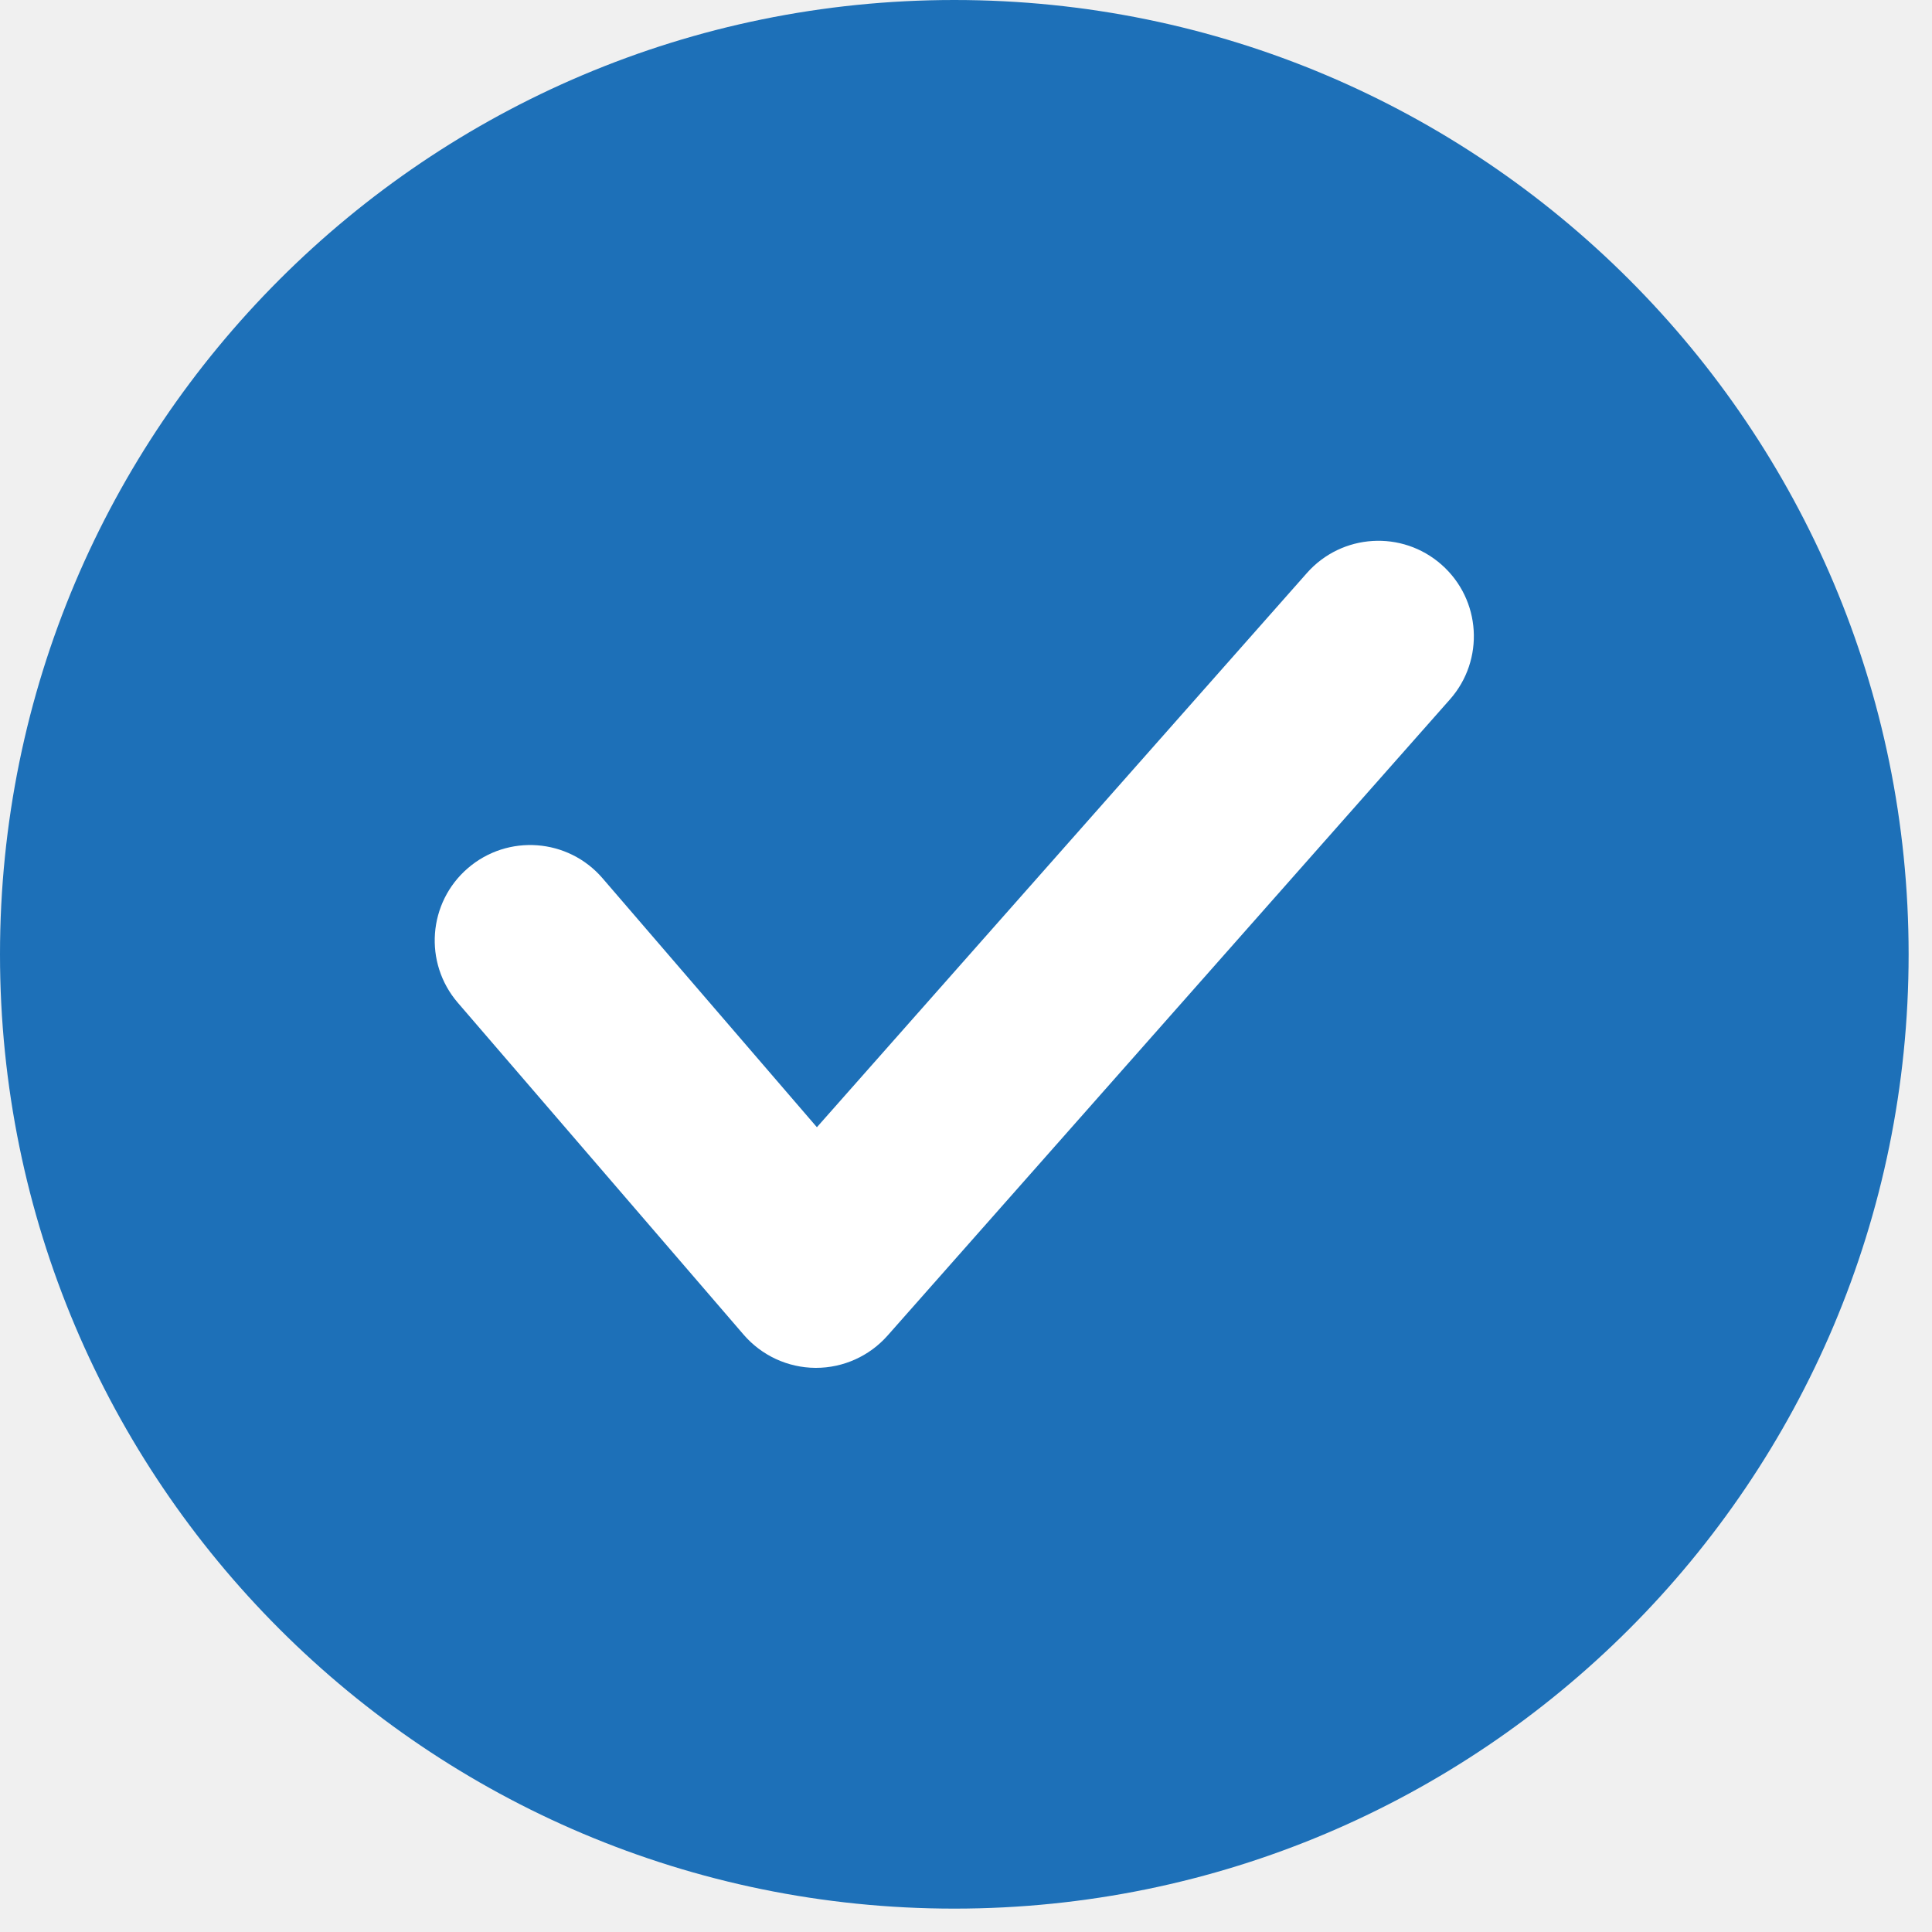
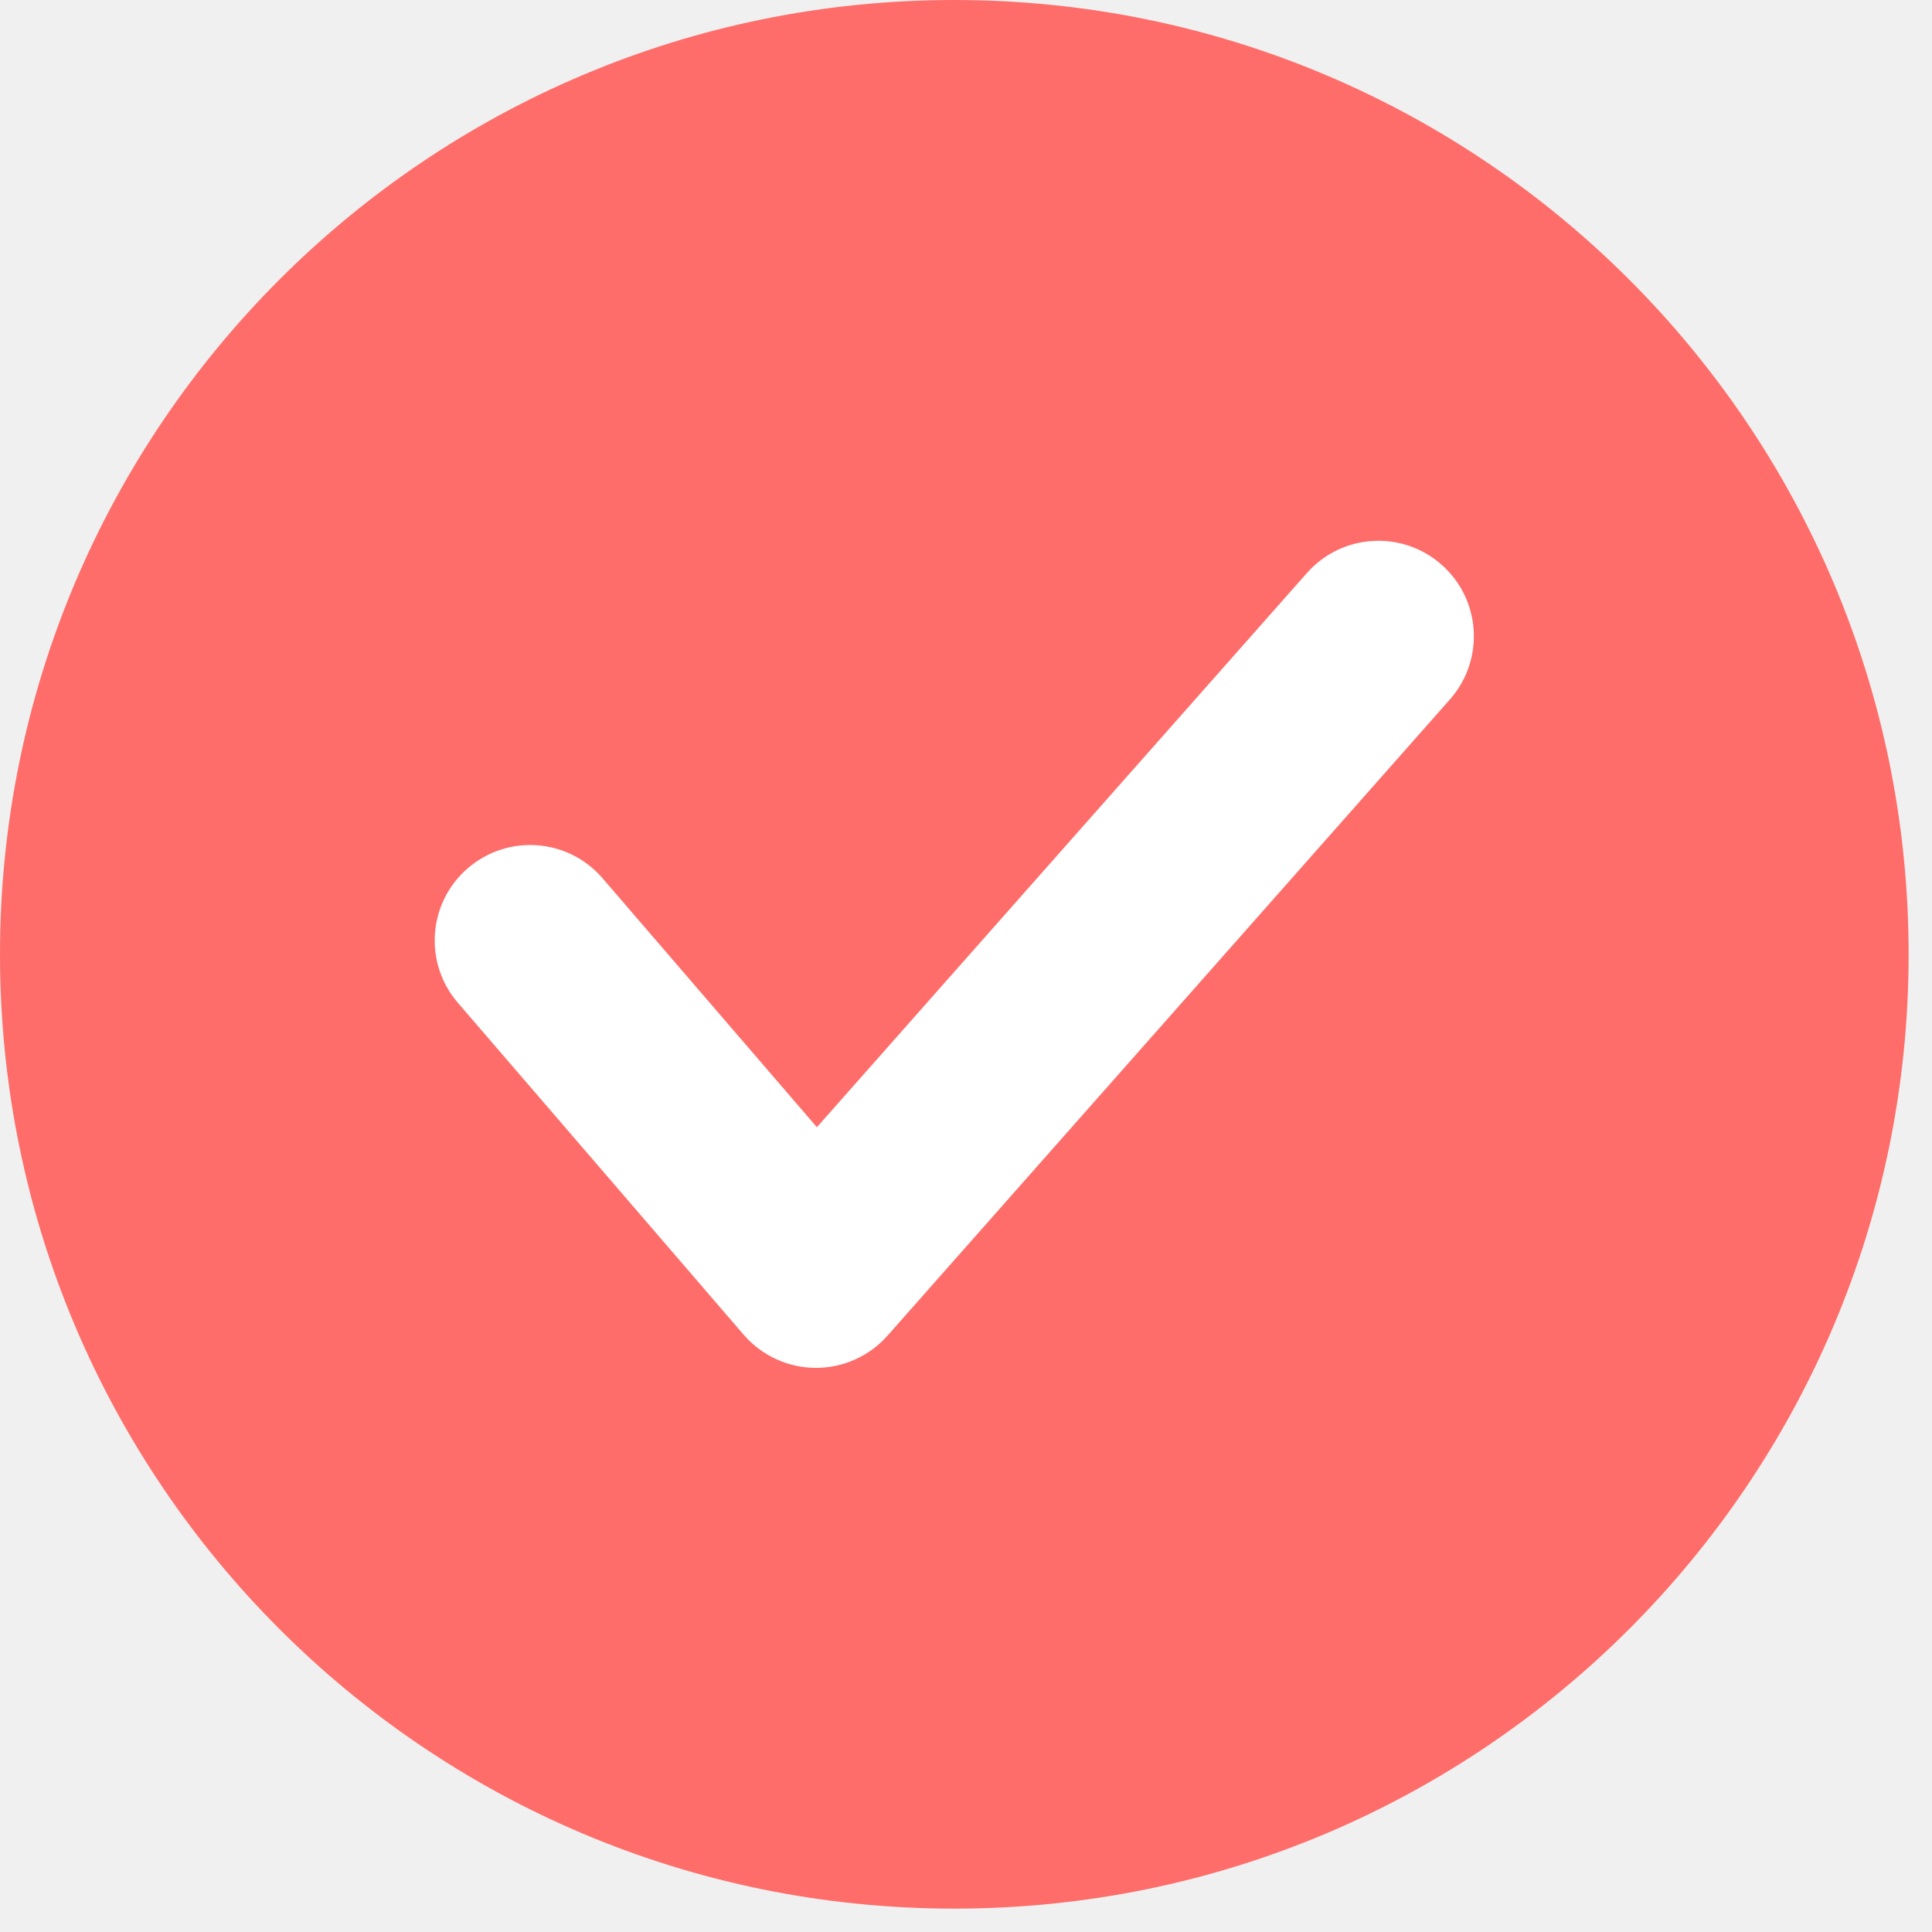
<svg xmlns="http://www.w3.org/2000/svg" width="40" height="40" viewBox="0 0 40 40" fill="none">
-   <path d="M19.758 39.516C30.67 39.516 39.516 30.67 39.516 19.758C39.516 8.846 30.67 0 19.758 0C8.846 0 0 8.846 0 19.758C0 30.67 8.846 39.516 19.758 39.516Z" fill="#1D70B8" />
+   <path d="M19.758 39.516C30.67 39.516 39.516 30.67 39.516 19.758C39.516 8.846 30.67 0 19.758 0C8.846 0 0 8.846 0 19.758C0 30.67 8.846 39.516 19.758 39.516Z" fill="#FE6D6A" />
  <path d="M16.894 28.32C16.889 28.32 16.885 28.32 16.881 28.32C16.31 28.316 15.769 28.065 15.396 27.633L9.479 20.761C8.767 19.934 8.86 18.686 9.687 17.974C10.514 17.262 11.761 17.355 12.474 18.182L16.913 23.338L27.058 11.864C27.781 11.046 29.029 10.969 29.847 11.692C30.665 12.415 30.742 13.663 30.019 14.481L18.375 27.653C17.999 28.077 17.46 28.32 16.894 28.32Z" fill="white" />
</svg>
